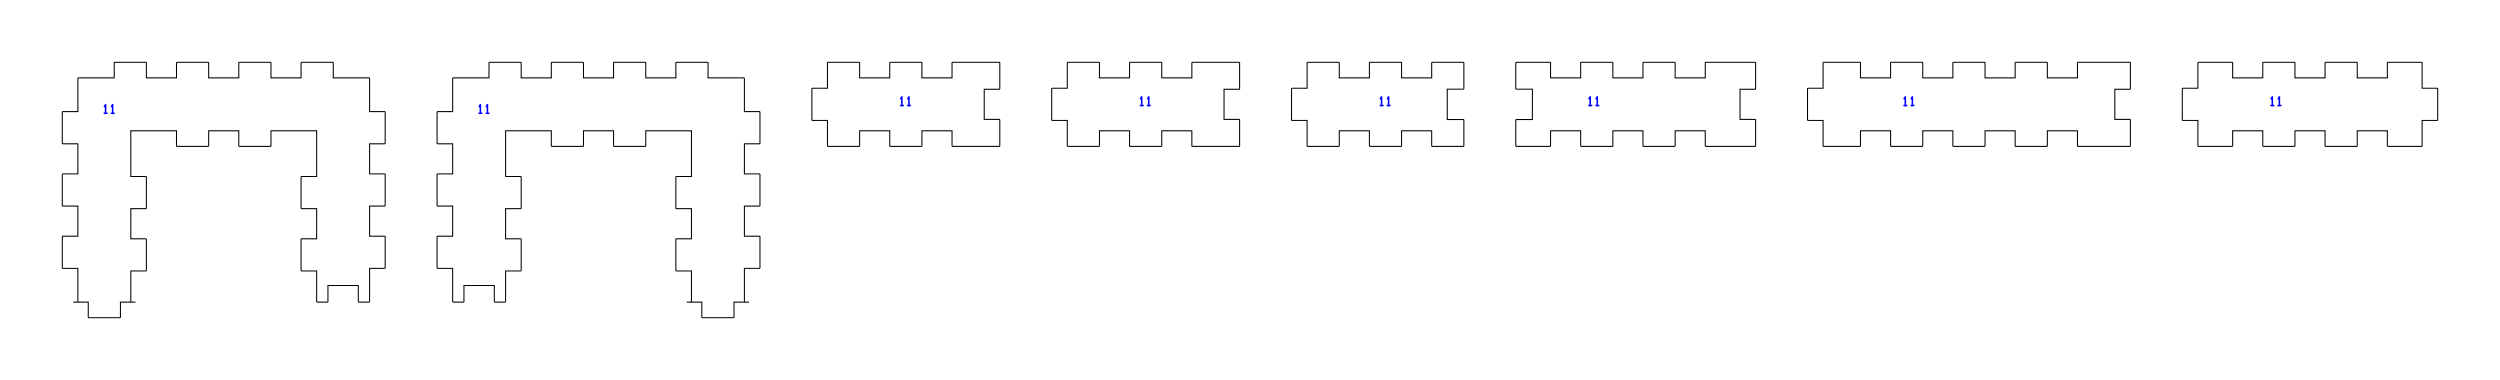
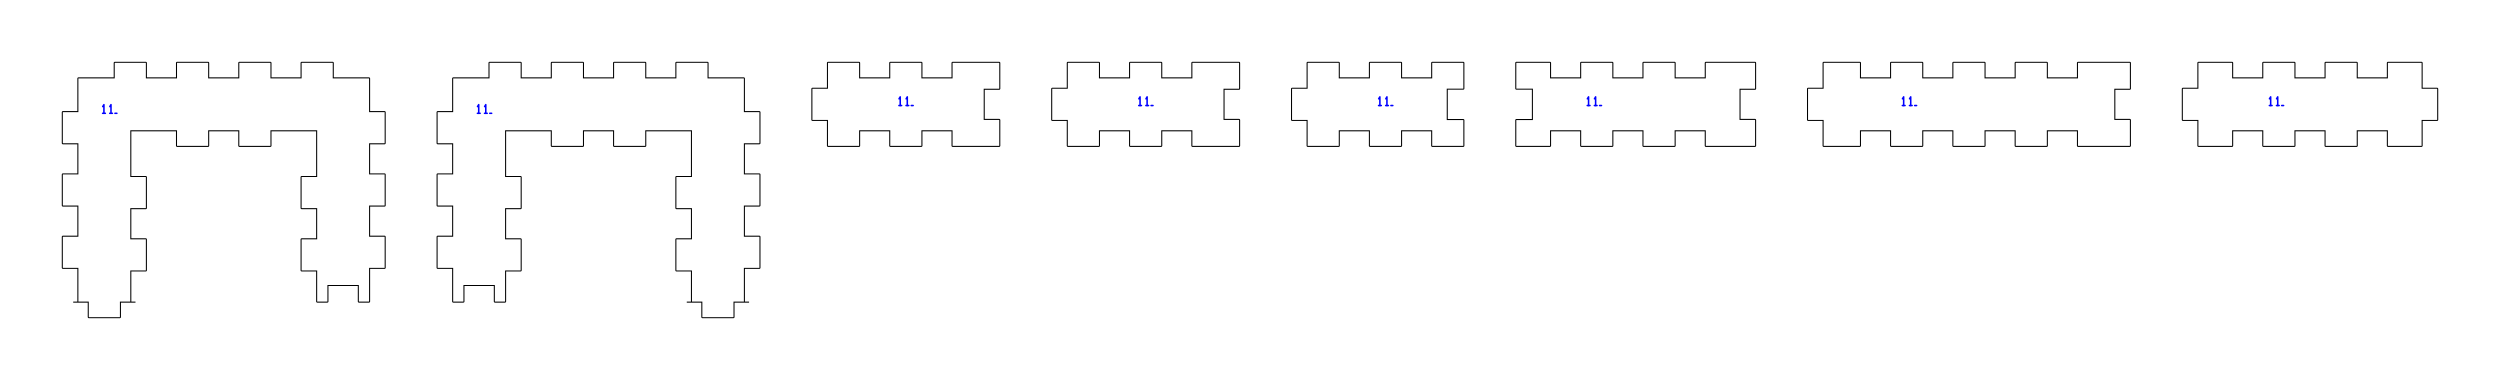
<svg xmlns="http://www.w3.org/2000/svg" width="481.60mm" height="73.20mm" viewBox="0 0 481.60 73.20">
  <g transform="translate(12.000,12.000)">
    <g transform="translate(-10.000,-10.000)">
      <path d="M 13.100 56.200 H 12.100 H 15.000 V 59.100 C 15.000 59.155 15.045 59.200 15.100 59.200 H 21.100 C 21.155 59.200 21.200 59.155 21.200 59.100 V 56.200 H 24.100 H 23.100 C 23.155 56.200 23.200 56.155 23.200 56.100 V 50.200 H 26.100 C 26.155 50.200 26.200 50.155 26.200 50.100 V 44.100 C 26.200 44.045 26.155 44.000 26.100 44.000 H 23.200 V 38.200 H 26.100 C 26.155 38.200 26.200 38.155 26.200 38.100 V 32.100 C 26.200 32.045 26.155 32.000 26.100 32.000 H 23.200 V 26.100 V 23.200 H 26.100 H 32.000 V 26.100 C 32.000 26.155 32.045 26.200 32.100 26.200 H 38.100 C 38.155 26.200 38.200 26.155 38.200 26.100 V 23.200 H 44.000 V 26.100 C 44.000 26.155 44.045 26.200 44.100 26.200 H 50.100 C 50.155 26.200 50.200 26.155 50.200 26.100 V 23.200 H 56.100 H 59.000 V 26.100 V 32.000 H 56.100 C 56.045 32.000 56.000 32.045 56.000 32.100 V 38.100 C 56.000 38.155 56.045 38.200 56.100 38.200 H 59.000 V 44.000 H 56.100 C 56.045 44.000 56.000 44.045 56.000 44.100 V 50.100 C 56.000 50.155 56.045 50.200 56.100 50.200 H 59.000 V 56.100 C 59.000 56.155 59.045 56.200 59.100 56.200 H 61.075 C 61.130 56.200 61.175 56.155 61.175 56.100 V 55.900 V 53.000 H 64.075 H 64.125 H 67.025 V 55.900 V 56.100 C 67.025 56.155 67.070 56.200 67.125 56.200 H 69.100 C 69.155 56.200 69.200 56.155 69.200 56.100 V 49.700 H 72.100 C 72.155 49.700 72.200 49.655 72.200 49.600 V 43.600 C 72.200 43.545 72.155 43.500 72.100 43.500 H 69.200 V 37.700 H 72.100 C 72.155 37.700 72.200 37.655 72.200 37.600 V 31.600 C 72.200 31.545 72.155 31.500 72.100 31.500 H 69.200 V 25.700 H 72.100 C 72.155 25.700 72.200 25.655 72.200 25.600 V 19.600 C 72.200 19.545 72.155 19.500 72.100 19.500 H 69.200 V 13.100 C 69.200 13.045 69.155 13.000 69.100 13.000 H 62.200 V 10.100 C 62.200 10.045 62.155 10.000 62.100 10.000 H 56.100 C 56.045 10.000 56.000 10.045 56.000 10.100 V 13.000 H 50.200 V 10.100 C 50.200 10.045 50.155 10.000 50.100 10.000 H 44.100 C 44.045 10.000 44.000 10.045 44.000 10.100 V 13.000 H 38.200 V 10.100 C 38.200 10.045 38.155 10.000 38.100 10.000 H 32.100 C 32.045 10.000 32.000 10.045 32.000 10.100 V 13.000 H 26.200 V 10.100 C 26.200 10.045 26.155 10.000 26.100 10.000 H 20.100 C 20.045 10.000 20.000 10.045 20.000 10.100 V 13.000 H 13.100 C 13.045 13.000 13.000 13.045 13.000 13.100 V 19.500 H 10.100 C 10.045 19.500 10.000 19.545 10.000 19.600 V 25.600 C 10.000 25.655 10.045 25.700 10.100 25.700 H 13.000 V 31.500 H 10.100 C 10.045 31.500 10.000 31.545 10.000 31.600 V 37.600 C 10.000 37.655 10.045 37.700 10.100 37.700 H 13.000 V 43.500 H 10.100 C 10.045 43.500 10.000 43.545 10.000 43.600 V 49.600 C 10.000 49.655 10.045 49.700 10.100 49.700 H 13.000 V 56.100 C 13.000 56.155 13.045 56.200 13.100 56.200 Z" fill="none" stroke="#000000" stroke-width="0.2" />
    </g>
-     <g transform="translate(7.80,9.83)">
+     <g transform="translate(7.48,9.83)">
      <polyline points="0.31,-1.30 0.54,-1.67 0.54,0.00" fill="none" stroke="#0000ff" stroke-width="0.3" stroke-linecap="round" stroke-linejoin="round" />
      <polyline points="0.29,0.00 0.81,0.00" fill="none" stroke="#0000ff" stroke-width="0.3" stroke-linecap="round" stroke-linejoin="round" />
      <polyline points="1.68,-1.30 1.90,-1.67 1.90,0.00" fill="none" stroke="#0000ff" stroke-width="0.3" stroke-linecap="round" stroke-linejoin="round" />
      <polyline points="1.66,0.00 2.17,0.00" fill="none" stroke="#0000ff" stroke-width="0.3" stroke-linecap="round" stroke-linejoin="round" />
+       <polyline points="2.67,0.00 3.03,0.00" fill="none" stroke="#0000ff" stroke-width="0.3" stroke-linecap="round" stroke-linejoin="round" />
    </g>
  </g>
  <g transform="translate(84.200,12.000)">
    <g transform="translate(-73.700,-10.000)">
      <path d="M 132.800 56.200 H 133.800 H 130.900 V 59.100 C 130.900 59.155 130.855 59.200 130.800 59.200 H 124.800 C 124.745 59.200 124.700 59.155 124.700 59.100 V 56.200 H 121.800 H 122.800 C 122.745 56.200 122.700 56.155 122.700 56.100 V 50.200 H 119.800 C 119.745 50.200 119.700 50.155 119.700 50.100 V 44.100 C 119.700 44.045 119.745 44.000 119.800 44.000 H 122.700 V 38.200 H 119.800 C 119.745 38.200 119.700 38.155 119.700 38.100 V 32.100 C 119.700 32.045 119.745 32.000 119.800 32.000 H 122.700 V 26.100 V 23.200 H 119.800 H 113.900 V 26.100 C 113.900 26.155 113.855 26.200 113.800 26.200 H 107.800 C 107.745 26.200 107.700 26.155 107.700 26.100 V 23.200 H 101.900 V 26.100 C 101.900 26.155 101.855 26.200 101.800 26.200 H 95.800 C 95.745 26.200 95.700 26.155 95.700 26.100 V 23.200 H 89.800 H 86.900 V 26.100 V 32.000 H 89.800 C 89.855 32.000 89.900 32.045 89.900 32.100 V 38.100 C 89.900 38.155 89.855 38.200 89.800 38.200 H 86.900 V 44.000 H 89.800 C 89.855 44.000 89.900 44.045 89.900 44.100 V 50.100 C 89.900 50.155 89.855 50.200 89.800 50.200 H 86.900 V 56.100 C 86.900 56.155 86.855 56.200 86.800 56.200 H 84.825 C 84.770 56.200 84.725 56.155 84.725 56.100 V 55.900 V 53.000 H 81.825 H 81.775 H 78.875 V 55.900 V 56.100 C 78.875 56.155 78.830 56.200 78.775 56.200 H 76.800 C 76.745 56.200 76.700 56.155 76.700 56.100 V 49.700 H 73.800 C 73.745 49.700 73.700 49.655 73.700 49.600 V 43.600 C 73.700 43.545 73.745 43.500 73.800 43.500 H 76.700 V 37.700 H 73.800 C 73.745 37.700 73.700 37.655 73.700 37.600 V 31.600 C 73.700 31.545 73.745 31.500 73.800 31.500 H 76.700 V 25.700 H 73.800 C 73.745 25.700 73.700 25.655 73.700 25.600 V 19.600 C 73.700 19.545 73.745 19.500 73.800 19.500 H 76.700 V 13.100 C 76.700 13.045 76.745 13.000 76.800 13.000 H 83.700 V 10.100 C 83.700 10.045 83.745 10.000 83.800 10.000 H 89.800 C 89.855 10.000 89.900 10.045 89.900 10.100 V 13.000 H 95.700 V 10.100 C 95.700 10.045 95.745 10.000 95.800 10.000 H 101.800 C 101.855 10.000 101.900 10.045 101.900 10.100 V 13.000 H 107.700 V 10.100 C 107.700 10.045 107.745 10.000 107.800 10.000 H 113.800 C 113.855 10.000 113.900 10.045 113.900 10.100 V 13.000 H 119.700 V 10.100 C 119.700 10.045 119.745 10.000 119.800 10.000 H 125.800 C 125.855 10.000 125.900 10.045 125.900 10.100 V 13.000 H 132.800 C 132.855 13.000 132.900 13.045 132.900 13.100 V 19.500 H 135.800 C 135.855 19.500 135.900 19.545 135.900 19.600 V 25.600 C 135.900 25.655 135.855 25.700 135.800 25.700 H 132.900 V 31.500 H 135.800 C 135.855 31.500 135.900 31.545 135.900 31.600 V 37.600 C 135.900 37.655 135.855 37.700 135.800 37.700 H 132.900 V 43.500 H 135.800 C 135.855 43.500 135.900 43.545 135.900 43.600 V 49.600 C 135.900 49.655 135.855 49.700 135.800 49.700 H 132.900 V 56.100 C 132.900 56.155 132.855 56.200 132.800 56.200 Z" fill="none" stroke="#000000" stroke-width="0.2" />
    </g>
-     <g transform="translate(7.80,9.83)">
+     <g transform="translate(7.48,9.83)">
      <polyline points="0.31,-1.30 0.54,-1.67 0.54,0.00" fill="none" stroke="#0000ff" stroke-width="0.3" stroke-linecap="round" stroke-linejoin="round" />
      <polyline points="0.29,0.00 0.81,0.00" fill="none" stroke="#0000ff" stroke-width="0.3" stroke-linecap="round" stroke-linejoin="round" />
      <polyline points="1.68,-1.30 1.90,-1.67 1.90,0.00" fill="none" stroke="#0000ff" stroke-width="0.3" stroke-linecap="round" stroke-linejoin="round" />
      <polyline points="1.66,0.00 2.17,0.00" fill="none" stroke="#0000ff" stroke-width="0.3" stroke-linecap="round" stroke-linejoin="round" />
+       <polyline points="2.67,0.00 3.03,0.00" fill="none" stroke="#0000ff" stroke-width="0.3" stroke-linecap="round" stroke-linejoin="round" />
    </g>
  </g>
  <g transform="translate(156.400,12.000)">
    <g transform="translate(-138.250,-43.850)">
      <path d="M 141.350 60.050 H 147.350 C 147.405 60.050 147.450 60.005 147.450 59.950 V 57.050 H 153.250 V 59.950 C 153.250 60.005 153.295 60.050 153.350 60.050 H 159.350 C 159.405 60.050 159.450 60.005 159.450 59.950 V 57.050 H 165.250 V 59.950 C 165.250 60.005 165.295 60.050 165.350 60.050 H 171.350 H 174.350 C 174.405 60.050 174.450 60.005 174.450 59.950 V 56.950 V 54.950 C 174.450 54.895 174.405 54.850 174.350 54.850 H 171.450 V 49.050 H 174.350 C 174.405 49.050 174.450 49.005 174.450 48.950 V 46.950 V 43.950 C 174.450 43.895 174.405 43.850 174.350 43.850 H 171.350 H 165.350 C 165.295 43.850 165.250 43.895 165.250 43.950 V 46.850 H 159.450 V 43.950 C 159.450 43.895 159.405 43.850 159.350 43.850 H 153.350 C 153.295 43.850 153.250 43.895 153.250 43.950 V 46.850 H 147.450 V 43.950 C 147.450 43.895 147.405 43.850 147.350 43.850 H 141.350 C 141.295 43.850 141.250 43.895 141.250 43.950 V 46.950 V 48.850 H 138.350 C 138.295 48.850 138.250 48.895 138.250 48.950 V 54.950 C 138.250 55.005 138.295 55.050 138.350 55.050 H 141.250 V 56.950 V 59.950 C 141.250 60.005 141.295 60.050 141.350 60.050 Z" fill="none" stroke="#000000" stroke-width="0.2" />
    </g>
-     <g transform="translate(16.80,8.33)">
+     <g transform="translate(16.48,8.33)">
      <polyline points="0.31,-1.30 0.54,-1.67 0.54,0.00" fill="none" stroke="#0000ff" stroke-width="0.3" stroke-linecap="round" stroke-linejoin="round" />
      <polyline points="0.29,0.00 0.81,0.00" fill="none" stroke="#0000ff" stroke-width="0.3" stroke-linecap="round" stroke-linejoin="round" />
      <polyline points="1.68,-1.30 1.90,-1.67 1.90,0.00" fill="none" stroke="#0000ff" stroke-width="0.3" stroke-linecap="round" stroke-linejoin="round" />
      <polyline points="1.66,0.00 2.17,0.00" fill="none" stroke="#0000ff" stroke-width="0.3" stroke-linecap="round" stroke-linejoin="round" />
+       <polyline points="2.67,0.00 3.03,0.00" fill="none" stroke="#0000ff" stroke-width="0.3" stroke-linecap="round" stroke-linejoin="round" />
    </g>
  </g>
  <g transform="translate(202.600,12.000)">
    <g transform="translate(-177.650,-43.850)">
      <path d="M 180.750 60.050 H 186.750 C 186.805 60.050 186.850 60.005 186.850 59.950 V 57.050 H 192.650 V 59.950 C 192.650 60.005 192.695 60.050 192.750 60.050 H 198.750 C 198.805 60.050 198.850 60.005 198.850 59.950 V 57.050 H 204.650 V 59.950 C 204.650 60.005 204.695 60.050 204.750 60.050 H 210.750 H 213.750 C 213.805 60.050 213.850 60.005 213.850 59.950 V 56.950 V 54.950 C 213.850 54.895 213.805 54.850 213.750 54.850 H 210.850 V 49.050 H 213.750 C 213.805 49.050 213.850 49.005 213.850 48.950 V 46.950 V 43.950 C 213.850 43.895 213.805 43.850 213.750 43.850 H 210.750 H 204.750 C 204.695 43.850 204.650 43.895 204.650 43.950 V 46.850 H 198.850 V 43.950 C 198.850 43.895 198.805 43.850 198.750 43.850 H 192.750 C 192.695 43.850 192.650 43.895 192.650 43.950 V 46.850 H 186.850 V 43.950 C 186.850 43.895 186.805 43.850 186.750 43.850 H 180.750 C 180.695 43.850 180.650 43.895 180.650 43.950 V 46.950 V 48.850 H 177.750 C 177.695 48.850 177.650 48.895 177.650 48.950 V 54.950 C 177.650 55.005 177.695 55.050 177.750 55.050 H 180.650 V 56.950 V 59.950 C 180.650 60.005 180.695 60.050 180.750 60.050 Z" fill="none" stroke="#000000" stroke-width="0.2" />
    </g>
-     <g transform="translate(16.80,8.33)">
+     <g transform="translate(16.48,8.33)">
      <polyline points="0.31,-1.30 0.54,-1.67 0.54,0.00" fill="none" stroke="#0000ff" stroke-width="0.3" stroke-linecap="round" stroke-linejoin="round" />
      <polyline points="0.29,0.00 0.81,0.00" fill="none" stroke="#0000ff" stroke-width="0.3" stroke-linecap="round" stroke-linejoin="round" />
      <polyline points="1.68,-1.30 1.90,-1.67 1.90,0.00" fill="none" stroke="#0000ff" stroke-width="0.3" stroke-linecap="round" stroke-linejoin="round" />
      <polyline points="1.66,0.00 2.17,0.00" fill="none" stroke="#0000ff" stroke-width="0.3" stroke-linecap="round" stroke-linejoin="round" />
+       <polyline points="2.67,0.00 3.03,0.00" fill="none" stroke="#0000ff" stroke-width="0.3" stroke-linecap="round" stroke-linejoin="round" />
    </g>
  </g>
  <g transform="translate(248.800,12.000)">
    <g transform="translate(-217.050,-43.850)">
      <path d="M 220.150 60.050 H 226.150 C 226.205 60.050 226.250 60.005 226.250 59.950 V 57.050 H 232.050 V 59.950 C 232.050 60.005 232.095 60.050 232.150 60.050 H 238.150 C 238.205 60.050 238.250 60.005 238.250 59.950 V 57.050 H 244.050 V 59.950 C 244.050 60.005 244.095 60.050 244.150 60.050 H 250.150 C 250.205 60.050 250.250 60.005 250.250 59.950 V 56.950 V 54.975 C 250.250 54.920 250.205 54.875 250.150 54.875 H 247.050 V 49.025 H 250.150 C 250.205 49.025 250.250 48.980 250.250 48.925 V 46.950 V 43.950 C 250.250 43.895 250.205 43.850 250.150 43.850 H 244.150 C 244.095 43.850 244.050 43.895 244.050 43.950 V 46.850 H 238.250 V 43.950 C 238.250 43.895 238.205 43.850 238.150 43.850 H 232.150 C 232.095 43.850 232.050 43.895 232.050 43.950 V 46.850 H 226.250 V 43.950 C 226.250 43.895 226.205 43.850 226.150 43.850 H 220.150 C 220.095 43.850 220.050 43.895 220.050 43.950 V 46.950 V 48.850 H 217.150 C 217.095 48.850 217.050 48.895 217.050 48.950 V 54.950 C 217.050 55.005 217.095 55.050 217.150 55.050 H 220.050 V 56.950 V 59.950 C 220.050 60.005 220.095 60.050 220.150 60.050 Z" fill="none" stroke="#000000" stroke-width="0.2" />
    </g>
-     <g transform="translate(16.80,8.33)">
+     <g transform="translate(16.48,8.33)">
      <polyline points="0.31,-1.30 0.54,-1.67 0.54,0.00" fill="none" stroke="#0000ff" stroke-width="0.3" stroke-linecap="round" stroke-linejoin="round" />
      <polyline points="0.29,0.00 0.81,0.00" fill="none" stroke="#0000ff" stroke-width="0.3" stroke-linecap="round" stroke-linejoin="round" />
      <polyline points="1.68,-1.30 1.90,-1.67 1.90,0.00" fill="none" stroke="#0000ff" stroke-width="0.3" stroke-linecap="round" stroke-linejoin="round" />
      <polyline points="1.66,0.00 2.17,0.00" fill="none" stroke="#0000ff" stroke-width="0.3" stroke-linecap="round" stroke-linejoin="round" />
+       <polyline points="2.67,0.00 3.03,0.00" fill="none" stroke="#0000ff" stroke-width="0.3" stroke-linecap="round" stroke-linejoin="round" />
    </g>
  </g>
  <g transform="translate(292.000,12.000)">
    <g transform="translate(-253.450,-43.850)">
      <path d="M 253.550 60.050 H 260.050 C 260.105 60.050 260.150 60.005 260.150 59.950 V 57.050 H 265.950 V 59.950 C 265.950 60.005 265.995 60.050 266.050 60.050 H 272.050 C 272.105 60.050 272.150 60.005 272.150 59.950 V 57.050 H 277.950 V 59.950 C 277.950 60.005 277.995 60.050 278.050 60.050 H 284.050 C 284.105 60.050 284.150 60.005 284.150 59.950 V 57.050 H 289.950 V 59.950 C 289.950 60.005 289.995 60.050 290.050 60.050 H 296.550 H 299.550 C 299.605 60.050 299.650 60.005 299.650 59.950 V 56.950 V 54.950 C 299.650 54.895 299.605 54.850 299.550 54.850 H 296.650 V 49.050 H 299.550 C 299.605 49.050 299.650 49.005 299.650 48.950 V 46.950 V 43.950 C 299.650 43.895 299.605 43.850 299.550 43.850 H 296.550 H 290.050 C 289.995 43.850 289.950 43.895 289.950 43.950 V 46.850 H 284.150 V 43.950 C 284.150 43.895 284.105 43.850 284.050 43.850 H 278.050 C 277.995 43.850 277.950 43.895 277.950 43.950 V 46.850 H 272.150 V 43.950 C 272.150 43.895 272.105 43.850 272.050 43.850 H 266.050 C 265.995 43.850 265.950 43.895 265.950 43.950 V 46.850 H 260.150 V 43.950 C 260.150 43.895 260.105 43.850 260.050 43.850 H 253.550 C 253.495 43.850 253.450 43.895 253.450 43.950 V 46.950 V 48.925 C 253.450 48.980 253.495 49.025 253.550 49.025 H 256.650 V 54.875 H 253.550 C 253.495 54.875 253.450 54.920 253.450 54.975 V 56.950 V 59.950 C 253.450 60.005 253.495 60.050 253.550 60.050 Z" fill="none" stroke="#000000" stroke-width="0.2" />
    </g>
-     <g transform="translate(13.80,8.33)">
+     <g transform="translate(13.48,8.33)">
      <polyline points="0.31,-1.30 0.54,-1.67 0.54,0.00" fill="none" stroke="#0000ff" stroke-width="0.3" stroke-linecap="round" stroke-linejoin="round" />
      <polyline points="0.29,0.00 0.81,0.00" fill="none" stroke="#0000ff" stroke-width="0.3" stroke-linecap="round" stroke-linejoin="round" />
      <polyline points="1.68,-1.30 1.90,-1.67 1.90,0.00" fill="none" stroke="#0000ff" stroke-width="0.3" stroke-linecap="round" stroke-linejoin="round" />
      <polyline points="1.66,0.00 2.17,0.00" fill="none" stroke="#0000ff" stroke-width="0.3" stroke-linecap="round" stroke-linejoin="round" />
+       <polyline points="2.67,0.00 3.03,0.00" fill="none" stroke="#0000ff" stroke-width="0.3" stroke-linecap="round" stroke-linejoin="round" />
    </g>
  </g>
  <g transform="translate(348.200,12.000)">
    <g transform="translate(-302.850,-43.850)">
      <path d="M 305.950 60.050 H 312.950 C 313.005 60.050 313.050 60.005 313.050 59.950 V 57.050 H 318.850 V 59.950 C 318.850 60.005 318.895 60.050 318.950 60.050 H 324.950 C 325.005 60.050 325.050 60.005 325.050 59.950 V 57.050 H 330.850 V 59.950 C 330.850 60.005 330.895 60.050 330.950 60.050 H 336.950 C 337.005 60.050 337.050 60.005 337.050 59.950 V 57.050 H 342.850 V 59.950 C 342.850 60.005 342.895 60.050 342.950 60.050 H 348.950 C 349.005 60.050 349.050 60.005 349.050 59.950 V 57.050 H 354.850 V 59.950 C 354.850 60.005 354.895 60.050 354.950 60.050 H 361.950 H 364.950 C 365.005 60.050 365.050 60.005 365.050 59.950 V 56.950 V 54.950 C 365.050 54.895 365.005 54.850 364.950 54.850 H 362.050 V 49.050 H 364.950 C 365.005 49.050 365.050 49.005 365.050 48.950 V 46.950 V 43.950 C 365.050 43.895 365.005 43.850 364.950 43.850 H 361.950 H 354.950 C 354.895 43.850 354.850 43.895 354.850 43.950 V 46.850 H 349.050 V 43.950 C 349.050 43.895 349.005 43.850 348.950 43.850 H 342.950 C 342.895 43.850 342.850 43.895 342.850 43.950 V 46.850 H 337.050 V 43.950 C 337.050 43.895 337.005 43.850 336.950 43.850 H 330.950 C 330.895 43.850 330.850 43.895 330.850 43.950 V 46.850 H 325.050 V 43.950 C 325.050 43.895 325.005 43.850 324.950 43.850 H 318.950 C 318.895 43.850 318.850 43.895 318.850 43.950 V 46.850 H 313.050 V 43.950 C 313.050 43.895 313.005 43.850 312.950 43.850 H 305.950 C 305.895 43.850 305.850 43.895 305.850 43.950 V 46.950 V 48.850 H 302.950 C 302.895 48.850 302.850 48.895 302.850 48.950 V 54.950 C 302.850 55.005 302.895 55.050 302.950 55.050 H 305.850 V 56.950 V 59.950 C 305.850 60.005 305.895 60.050 305.950 60.050 Z" fill="none" stroke="#000000" stroke-width="0.2" />
    </g>
-     <g transform="translate(18.30,8.33)">
+     <g transform="translate(17.98,8.33)">
      <polyline points="0.31,-1.30 0.54,-1.67 0.54,0.00" fill="none" stroke="#0000ff" stroke-width="0.3" stroke-linecap="round" stroke-linejoin="round" />
      <polyline points="0.29,0.00 0.81,0.00" fill="none" stroke="#0000ff" stroke-width="0.3" stroke-linecap="round" stroke-linejoin="round" />
      <polyline points="1.68,-1.30 1.90,-1.67 1.90,0.00" fill="none" stroke="#0000ff" stroke-width="0.3" stroke-linecap="round" stroke-linejoin="round" />
      <polyline points="1.66,0.00 2.17,0.00" fill="none" stroke="#0000ff" stroke-width="0.3" stroke-linecap="round" stroke-linejoin="round" />
+       <polyline points="2.67,0.00 3.03,0.00" fill="none" stroke="#0000ff" stroke-width="0.3" stroke-linecap="round" stroke-linejoin="round" />
    </g>
  </g>
  <g transform="translate(420.400,12.000)">
    <g transform="translate(-368.250,-43.850)">
      <path d="M 371.350 60.050 H 377.850 C 377.905 60.050 377.950 60.005 377.950 59.950 V 57.050 H 383.750 V 59.950 C 383.750 60.005 383.795 60.050 383.850 60.050 H 389.850 C 389.905 60.050 389.950 60.005 389.950 59.950 V 57.050 H 395.750 V 59.950 C 395.750 60.005 395.795 60.050 395.850 60.050 H 401.850 C 401.905 60.050 401.950 60.005 401.950 59.950 V 57.050 H 407.750 V 59.950 C 407.750 60.005 407.795 60.050 407.850 60.050 H 414.350 C 414.405 60.050 414.450 60.005 414.450 59.950 V 56.950 V 55.050 H 417.350 C 417.405 55.050 417.450 55.005 417.450 54.950 V 48.950 C 417.450 48.895 417.405 48.850 417.350 48.850 H 414.450 V 46.950 V 43.950 C 414.450 43.895 414.405 43.850 414.350 43.850 H 407.850 C 407.795 43.850 407.750 43.895 407.750 43.950 V 46.850 H 401.950 V 43.950 C 401.950 43.895 401.905 43.850 401.850 43.850 H 395.850 C 395.795 43.850 395.750 43.895 395.750 43.950 V 46.850 H 389.950 V 43.950 C 389.950 43.895 389.905 43.850 389.850 43.850 H 383.850 C 383.795 43.850 383.750 43.895 383.750 43.950 V 46.850 H 377.950 V 43.950 C 377.950 43.895 377.905 43.850 377.850 43.850 H 371.350 C 371.295 43.850 371.250 43.895 371.250 43.950 V 46.950 V 48.850 H 368.350 C 368.295 48.850 368.250 48.895 368.250 48.950 V 54.950 C 368.250 55.005 368.295 55.050 368.350 55.050 H 371.250 V 56.950 V 59.950 C 371.250 60.005 371.295 60.050 371.350 60.050 Z" fill="none" stroke="#000000" stroke-width="0.2" />
    </g>
-     <g transform="translate(16.80,8.33)">
+     <g transform="translate(16.48,8.33)">
      <polyline points="0.31,-1.30 0.54,-1.67 0.54,0.00" fill="none" stroke="#0000ff" stroke-width="0.3" stroke-linecap="round" stroke-linejoin="round" />
      <polyline points="0.29,0.00 0.81,0.00" fill="none" stroke="#0000ff" stroke-width="0.3" stroke-linecap="round" stroke-linejoin="round" />
      <polyline points="1.68,-1.30 1.90,-1.67 1.90,0.00" fill="none" stroke="#0000ff" stroke-width="0.3" stroke-linecap="round" stroke-linejoin="round" />
      <polyline points="1.66,0.00 2.17,0.00" fill="none" stroke="#0000ff" stroke-width="0.3" stroke-linecap="round" stroke-linejoin="round" />
+       <polyline points="2.67,0.00 3.03,0.00" fill="none" stroke="#0000ff" stroke-width="0.3" stroke-linecap="round" stroke-linejoin="round" />
    </g>
  </g>
</svg>
